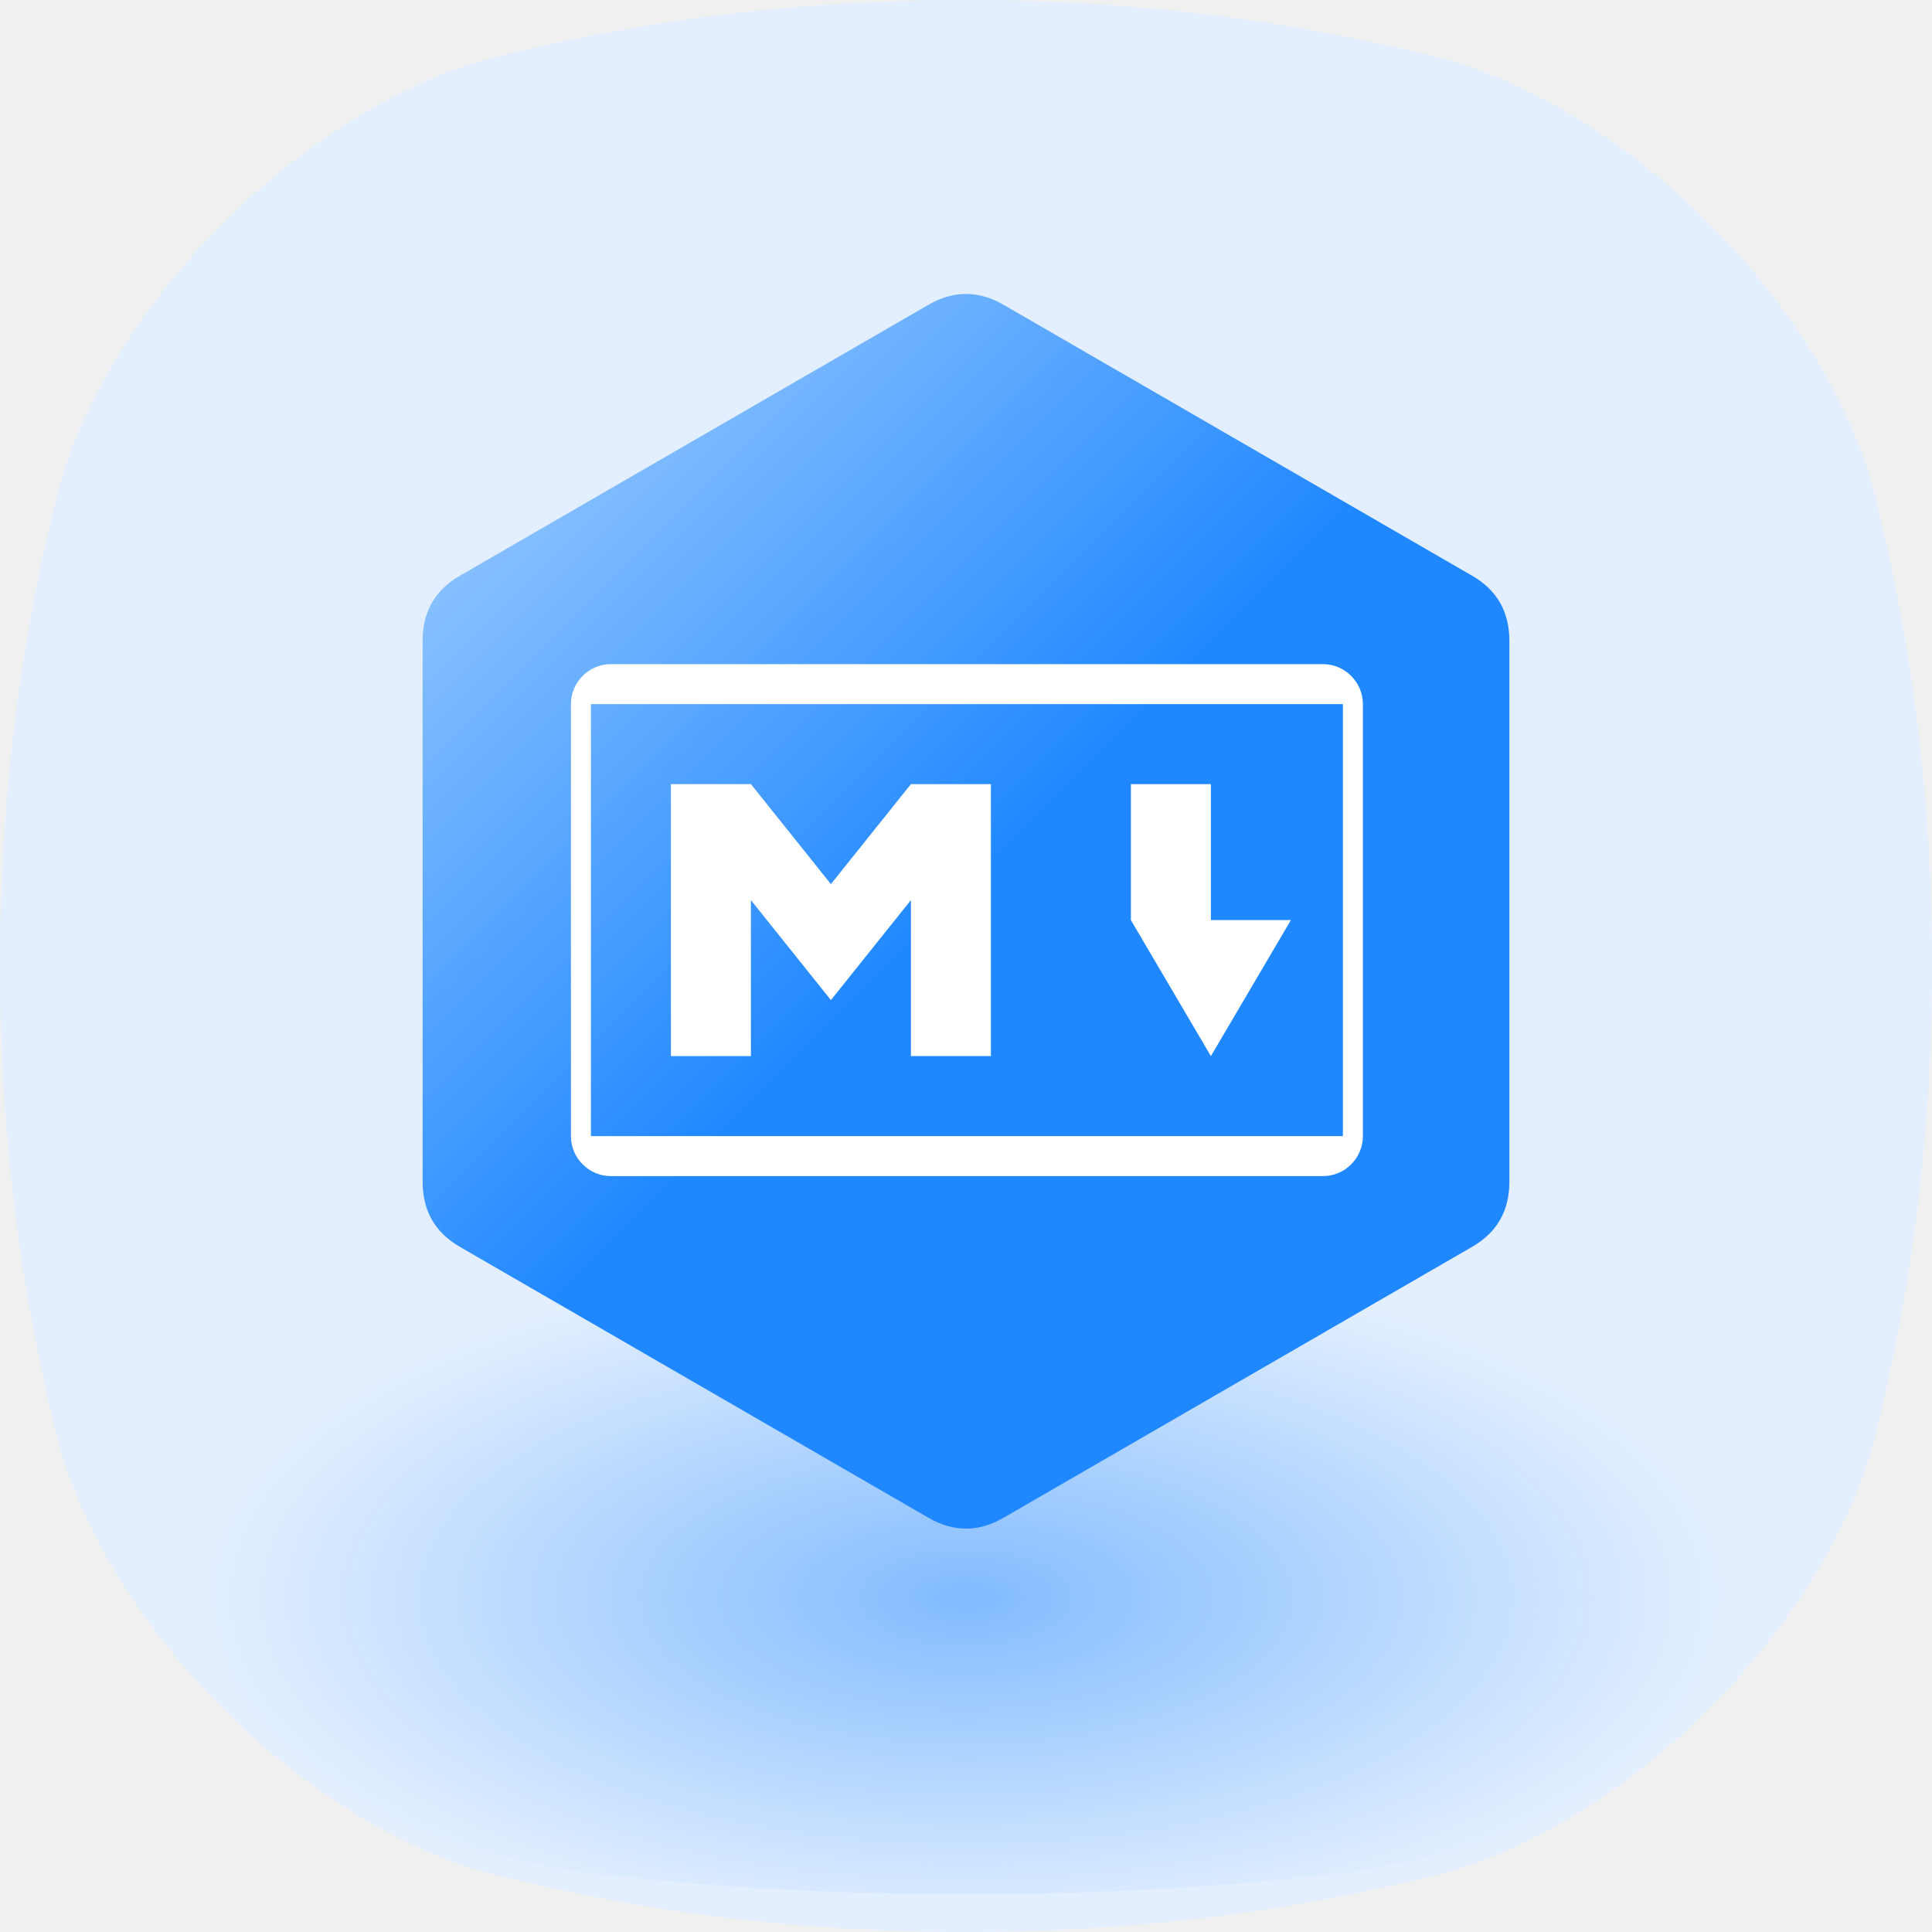
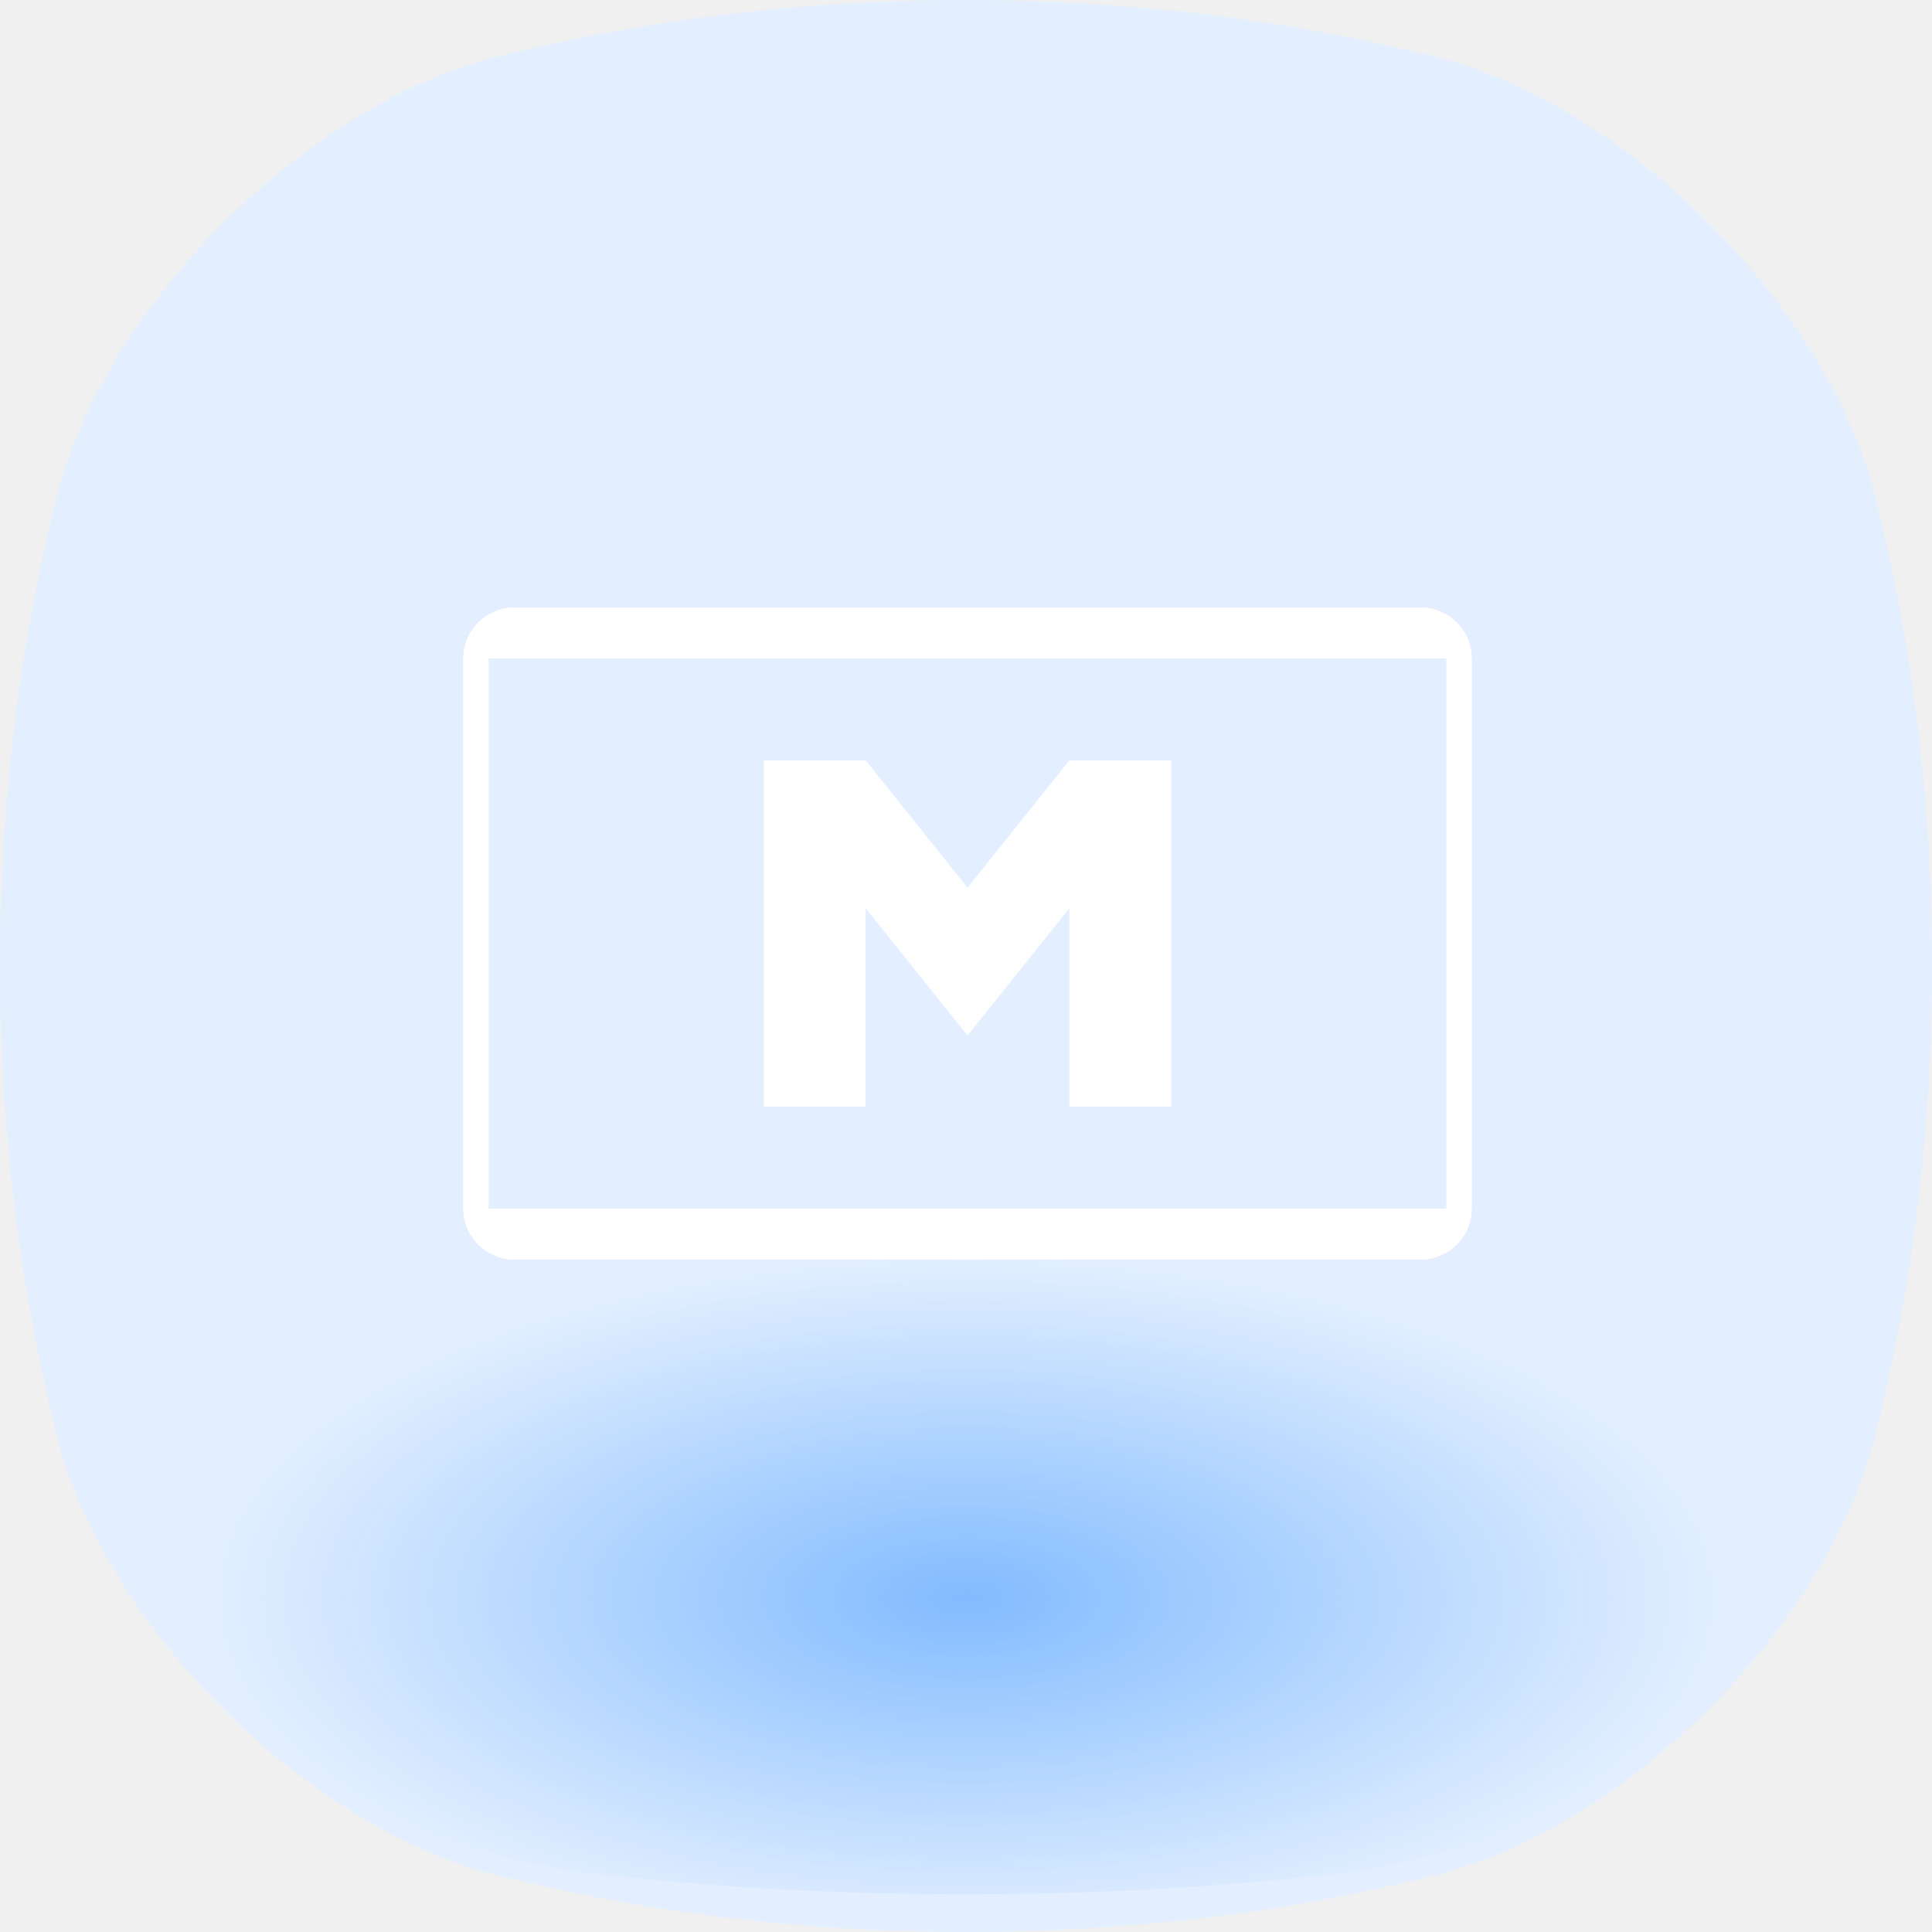
<svg xmlns="http://www.w3.org/2000/svg" id="Layer_13" data-name="Layer 13" viewBox="0 0 512 512">
  <defs>
    <style>
      .cls-2 {
        fill: url(#radial-gradient);
-         stroke-width: 0px;
-       }
- 
-       .cls-4 {
-         fill: url(#linear-gradient-3);
        stroke-width: 0px;
      }

      .cls-5 {
        fill: #e3efff;
        stroke-width: 0px;
      }

      .cls-6 {
        fill: #ffffff;
        stroke-width: 0px;
      }
    </style>
    <radialGradient id="radial-gradient" cx="256" cy="-4193.45" fx="256" fy="-4193.45" r="200.83" gradientTransform="translate(0 2310.48) scale(1 .45)" gradientUnits="userSpaceOnUse">
      <stop offset="0" stop-color="#2088ff" stop-opacity=".5" />
      <stop offset="1" stop-color="#2088ff" stop-opacity="0" />
    </radialGradient>
-     <linearGradient id="linear-gradient-3" x1="397.23" y1="344.05" x2="92.5" y2="39.32" gradientUnits="userSpaceOnUse">
-       <stop offset="0" stop-color="#2088ff" />
-       <stop offset=".41" stop-color="#2088ff" />
-       <stop offset="1" stop-color="#c9e3ff" />
-     </linearGradient>
  </defs>
  <path class="cls-5" d="m496.52,129.85c-13.43-49.48-64.89-100.93-114.37-114.37C351.81,7.92,311.17.13,256,0c-55.17.14-95.81,7.92-126.15,15.49C80.38,28.92,28.92,80.37,15.48,129.85,7.92,160.19.13,200.83,0,256c.14,55.17,7.92,95.81,15.49,126.15,13.44,49.48,64.89,100.93,114.37,114.37,30.34,7.57,70.98,15.35,126.15,15.49,55.16-.14,95.81-7.92,126.15-15.49,49.48-13.44,100.93-64.89,114.37-114.37,7.57-30.33,15.35-70.98,15.49-126.15-.14-55.17-7.92-95.81-15.49-126.15Z" />
  <path class="cls-2" d="m444.68,366.21c-10.54-17.58-50.91-35.87-89.72-40.64-23.8-2.69-55.68-5.46-98.96-5.5-43.28.05-75.17,2.81-98.96,5.5-38.81,4.78-79.18,23.06-89.72,40.64-5.94,10.78-12.04,25.22-12.15,44.83.11,19.6,6.21,34.05,12.15,44.83,10.54,17.58,50.91,35.87,89.72,40.64,23.8,2.69,55.69,5.46,98.96,5.5,43.28-.05,75.16-2.82,98.96-5.5,38.82-4.77,79.18-23.06,89.72-40.64,5.93-10.78,12.04-25.22,12.15-44.83-.11-19.6-6.22-34.05-12.15-44.83Z" />
-   <path class="cls-4" d="M 246.0,80.8 Q 256.0,75.0 266.0,80.8 L 390.0,152.5 Q 400.0,158.2 400.0,169.8 L 400.0,313.2 Q 400.0,324.8 390.0,330.5 L 266.0,402.2 Q 256.0,408.0 246.0,402.2 L 122.0,330.5 Q 112.0,324.8 112.0,313.2 L 112.0,169.8 Q 112.0,158.2 122.0,152.5 L 246.0,80.8 Z" />
-   <g transform="translate(146,176) scale(1.06)">
+   <g transform="translate(116,161) scale(1.35)">
    <path class="cls-6" d="M15,0 L193,0 C198.5,0 203,4.5 203,10 L203,118 C203,123.5 198.5,128 193,128 L15,128 C9.5,128 5,123.5 5,118 L5,10 C5,4.5 9.5,0 15,0 Z M15,10 L10,10 L10,118 L15,118 L198,118 L198,10 L193,10 Z" />
-     <path class="cls-6" d="M30 98v-68h20l20 25 20-25h20v68h-20v-39l-20 25-20-25v39z" />
-     <path class="cls-6" d="M145 30 L165 30 L165 64 L185 64 L165 98 L145 64 Z" />
+     <path class="cls-6" transform="translate(34,0)" d="M30 98v-68h20l20 25 20-25h20v68h-20v-39l-20 25-20-25v39z" />
  </g>
</svg>
